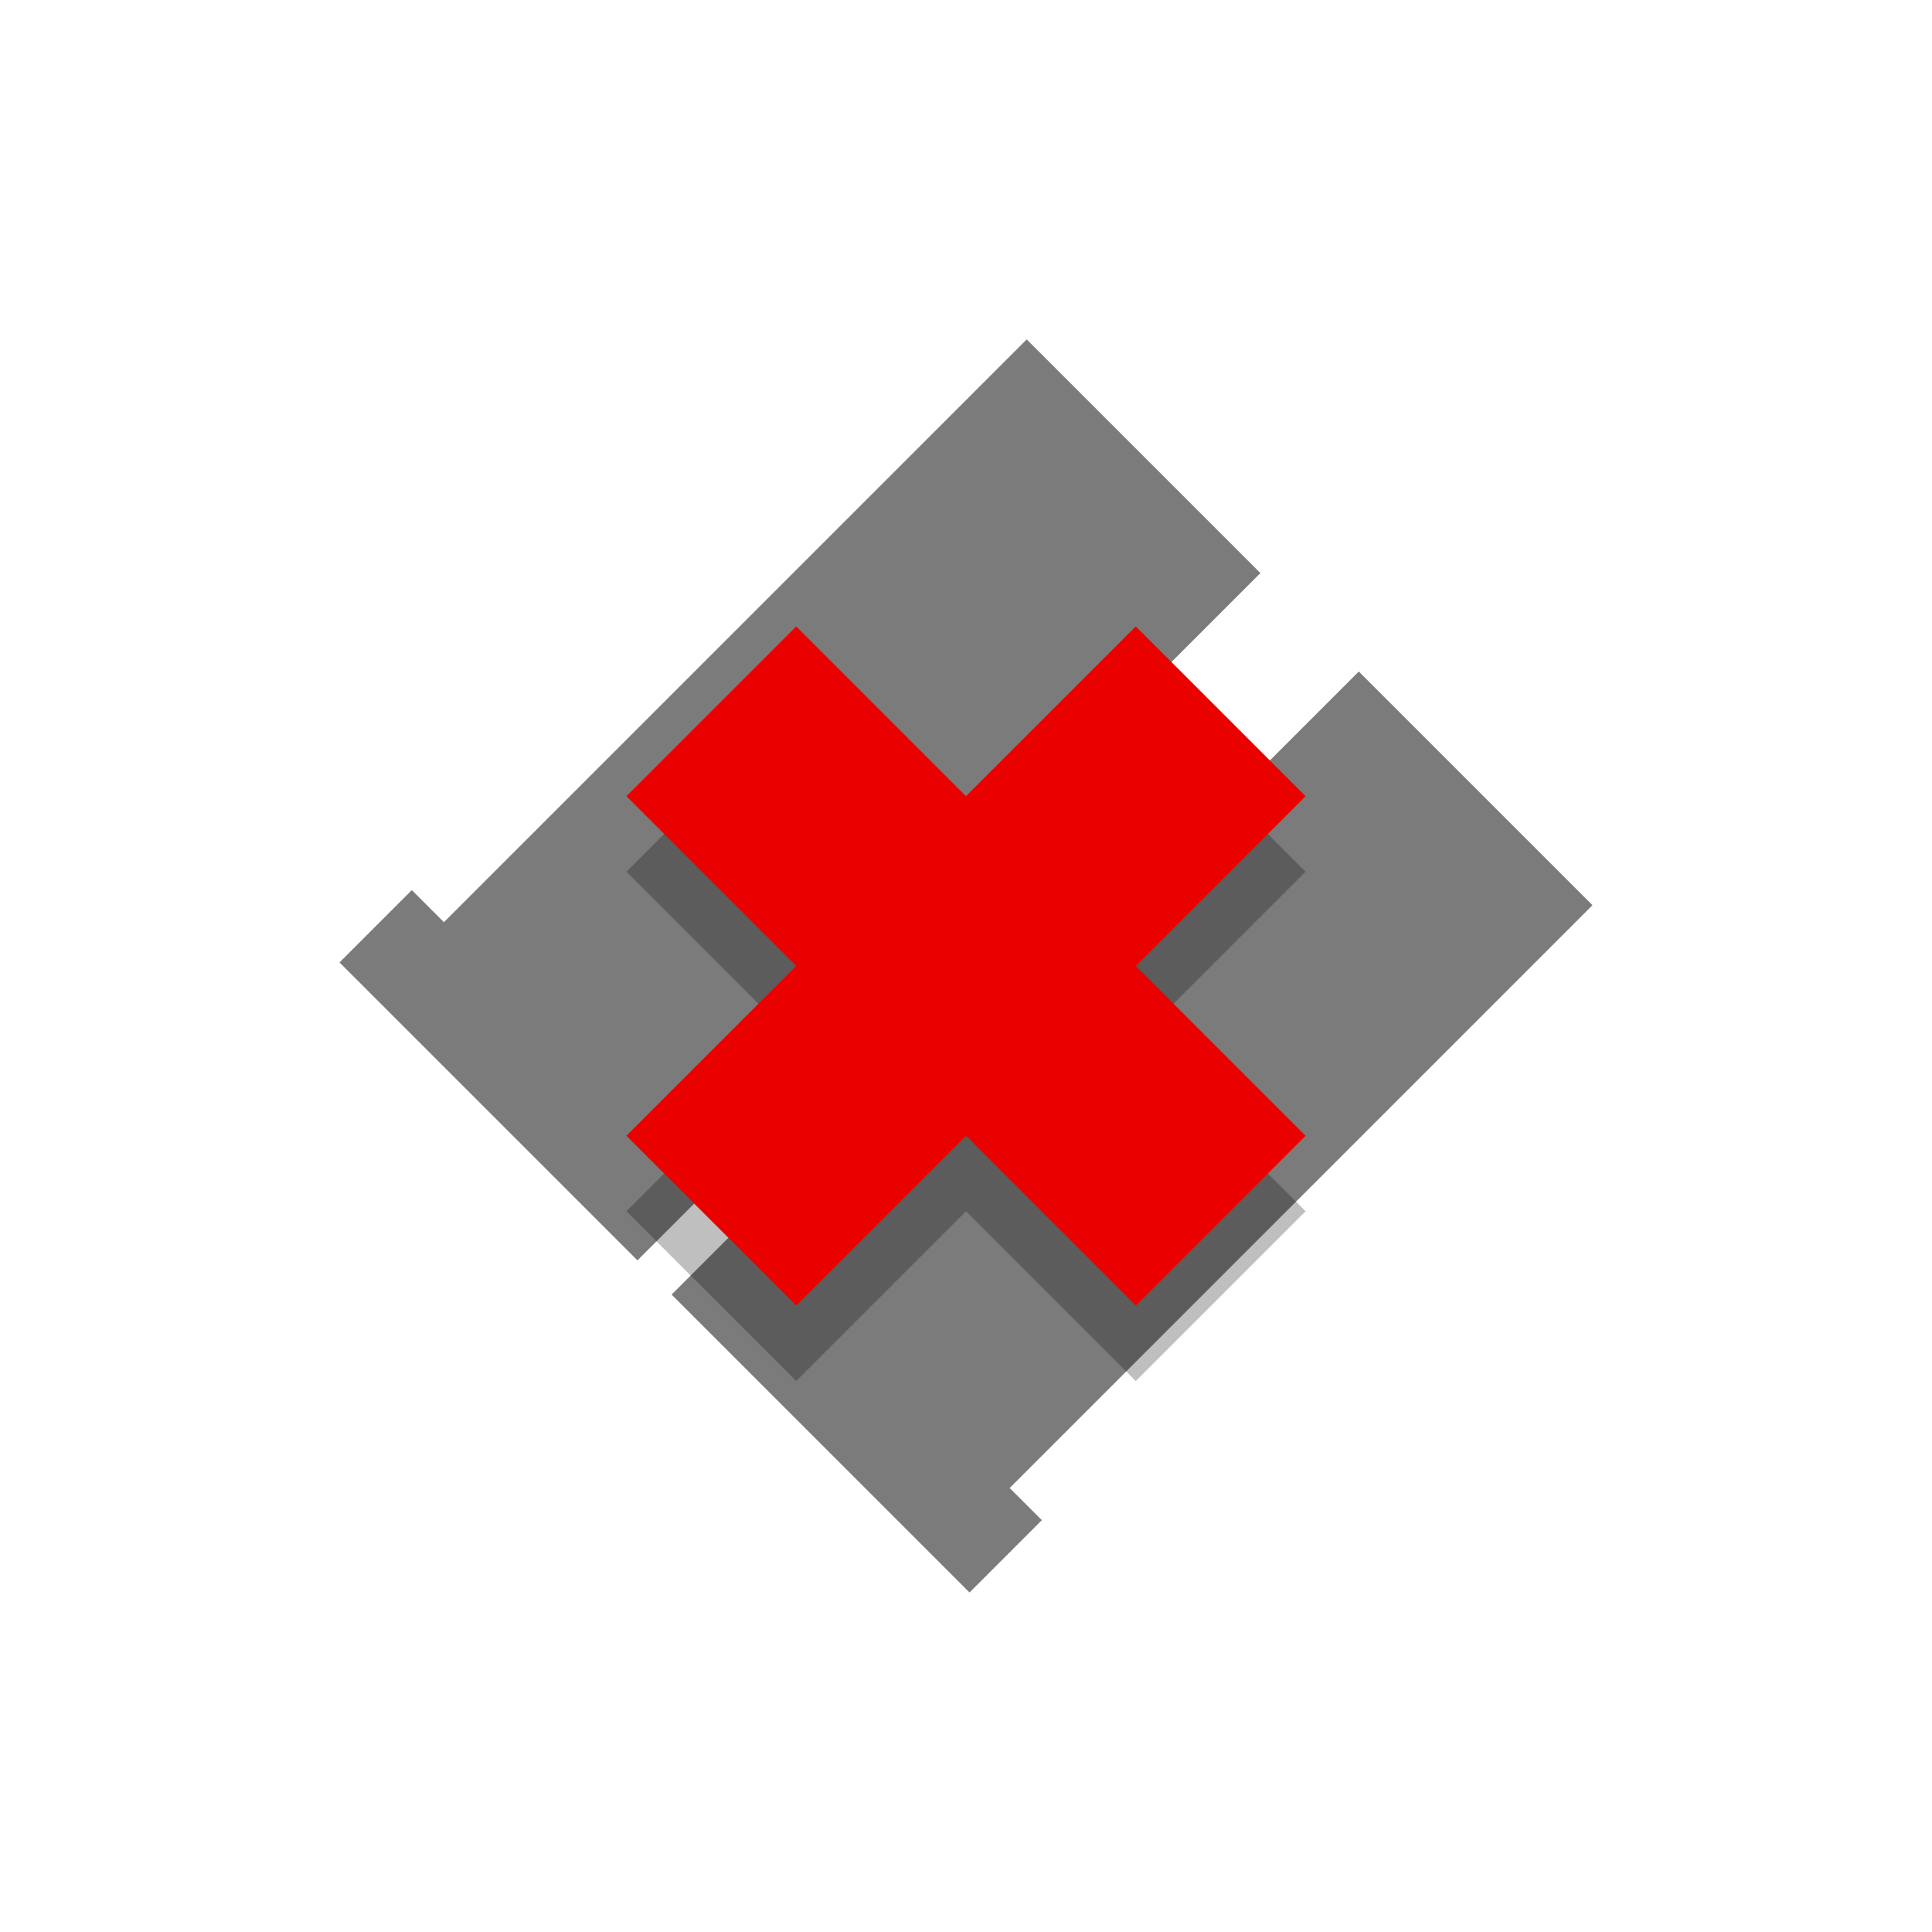
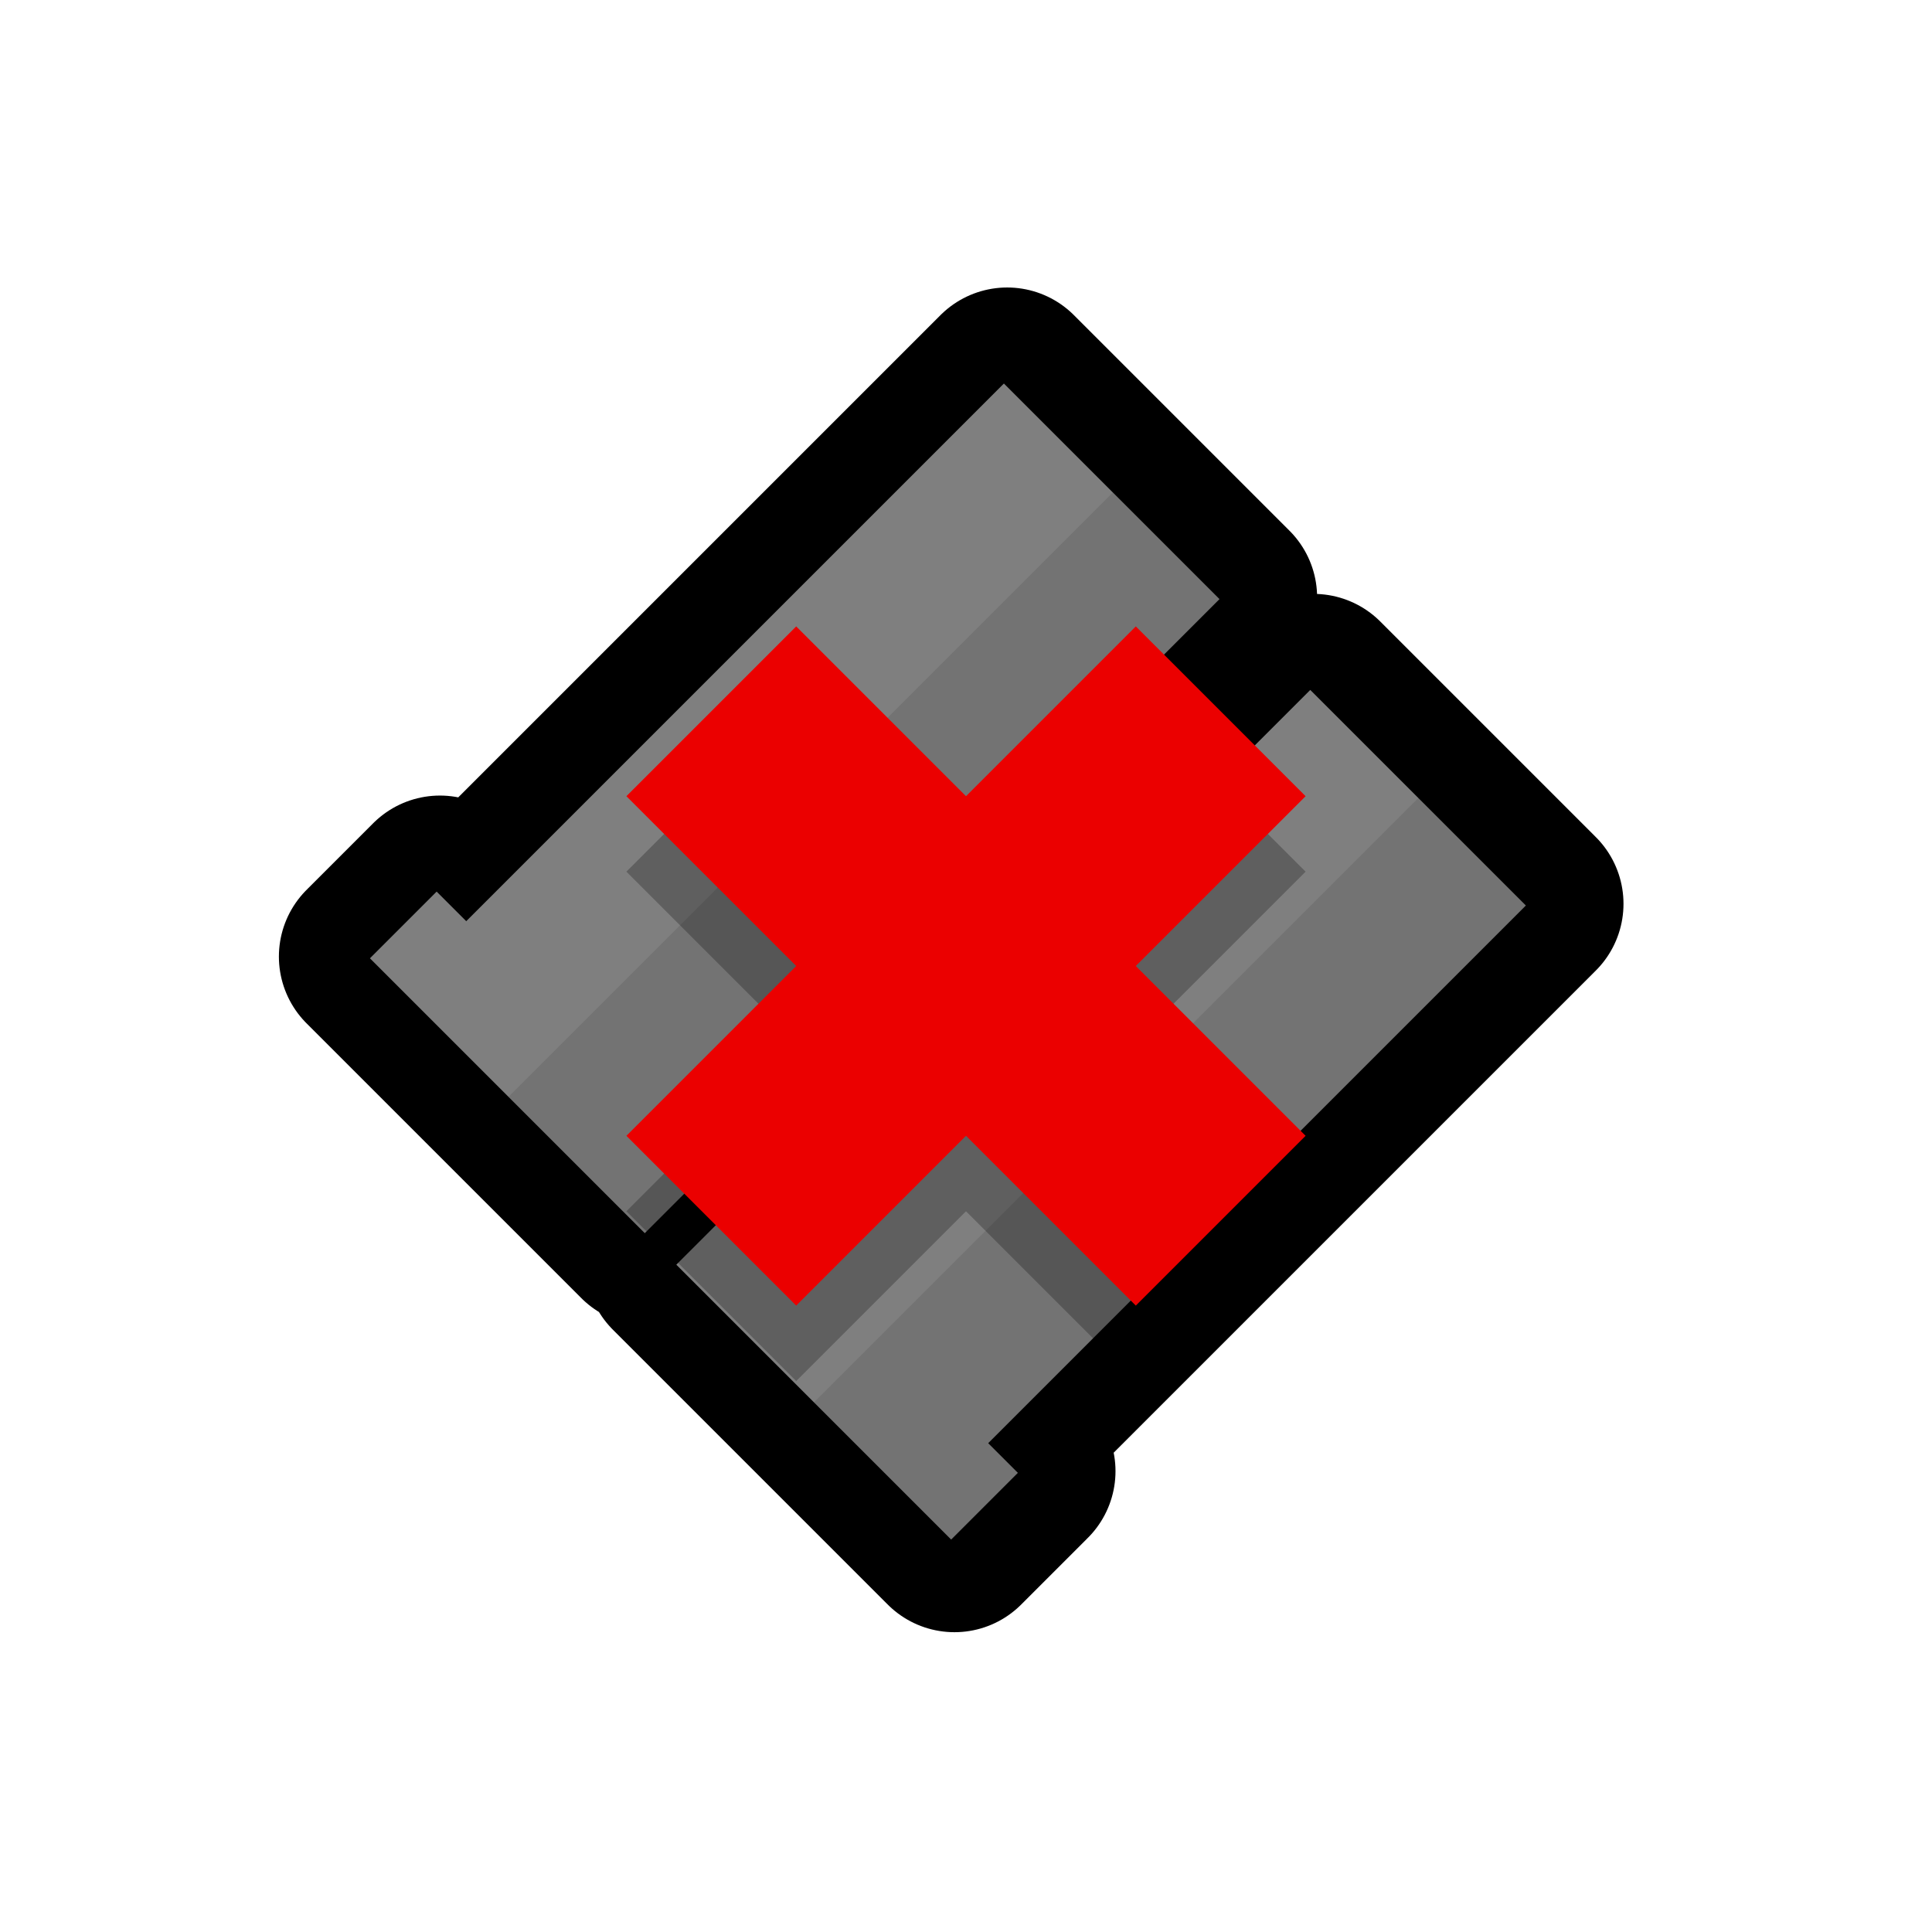
<svg xmlns="http://www.w3.org/2000/svg" xmlns:xlink="http://www.w3.org/1999/xlink" width="512" height="512" id="svg8471" version="1.1">
  <defs id="defs8473">
    <linearGradient xlink:href="#linearGradient3837-2-7" id="linearGradient4078" gradientUnits="userSpaceOnUse" gradientTransform="matrix(0.7071068,0.7071068,-0.7071068,0.7071068,235.9479,695.472)" x1="740.82" y1="357.632" x2="1074.445" y2="357.632" />
    <linearGradient id="linearGradient3837-2-7">
      <stop style="stop-color:#2e4f67;stop-opacity:0.204;" offset="0" id="stop3839-9-8" />
      <stop style="stop-color:#7e9cbd;stop-opacity:0.106;" offset="1" id="stop3841-81-8" />
    </linearGradient>
    <linearGradient id="linearGradient3837-2-1-7">
      <stop style="stop-color:#2e4f67;stop-opacity:0.204;" offset="0" id="stop3839-9-83-7" />
      <stop style="stop-color:#7e9cbd;stop-opacity:0.106;" offset="1" id="stop3841-81-17-2" />
    </linearGradient>
    <linearGradient xlink:href="#linearGradient3837-2-9" id="linearGradient4174" gradientUnits="userSpaceOnUse" gradientTransform="matrix(0.7071068,0.7071068,-0.7071068,0.7071068,-1476.052,355.472)" x1="740.82" y1="357.632" x2="1074.445" y2="357.632" />
    <linearGradient id="linearGradient3837-2-9">
      <stop style="stop-color:#2e4f67;stop-opacity:0.204;" offset="0" id="stop3839-9-5" />
      <stop style="stop-color:#7e9cbd;stop-opacity:0.106;" offset="1" id="stop3841-81-4" />
    </linearGradient>
    <clipPath clipPathUnits="userSpaceOnUse" id="clipPath8398-05">
      <rect style="fill:#7a878c;fill-opacity:1;stroke:none" id="rect8400-7" width="272.943" height="272.943" x="-2447.215" y="-834.579" ry="33.474" />
    </clipPath>
    <clipPath clipPathUnits="userSpaceOnUse" id="clipPath8708-2">
      <rect style="fill:#ebe24b;fill-opacity:1;stroke:none" id="rect8710-7" width="272.943" height="272.943" x="-2153.058" y="-833.165" ry="33.474" />
    </clipPath>
    <linearGradient id="linearGradient3837-5-4-5-5-2">
      <stop style="stop-color:#2e4f67;stop-opacity:0.204;" offset="0" id="stop3839-90-1-3-5-8" />
      <stop style="stop-color:#7e9cbd;stop-opacity:0.106;" offset="1" id="stop3841-70-8-5-5-3" />
    </linearGradient>
    <clipPath clipPathUnits="userSpaceOnUse" id="clipPath9000-0">
      <rect style="fill:#25cb5e;fill-opacity:1;stroke:none" id="rect9002-8" width="272.943" height="272.943" x="-2444.386" y="-541.837" ry="33.474" />
    </clipPath>
+     <clipPath clipPathUnits="userSpaceOnUse" id="clipPath3812">
+       <path id="path3814" d="m 272.709,678.493 -1.3e-4,201.508 -11.091,6e-5 7e-5,25 11.09,10e-6 80.797,-6e-5 11.122,-8e-5 0,-25 -11.122,0 1.9e-4,-201.508 z" style="fill:#e87300;fill-opacity:1;stroke:none" />
+     </clipPath>
+     <clipPath clipPathUnits="userSpaceOnUse" id="clipPath3808">
+       <path id="path3810" d="m 157.88,678.487 -2.8e-4,201.508 -11.09,0 -8e-5,25 11.09,-1.4e-4 80.797,-7e-5 11.122,1e-5 -1e-5,-25 -11.122,0 1.4e-4,-201.508 -80.797,0 z" style="fill:#e87300;fill-opacity:1;stroke:none" />
+     </clipPath>
  </defs>
  <g id="layer1" transform="translate(0,-540.3622)">
-     <g id="g7422" transform="matrix(1.161963,0,0,1.161961,960.1383,2031.89)" style="fill:#e87300;fill-opacity:1">
-       <path id="rect7215" d="m -592.146,-1206.221 -132.919,132.919 -7.315,-7.315 -16.491,16.491 7.316,7.315 53.296,53.296 7.336,7.336 16.491,-16.491 -7.336,-7.336 132.919,-132.919 -53.296,-53.296 z" style="fill:#7b7b7b;fill-opacity:1;stroke:none" />
-       <path id="rect7215-3" d="m -516.406,-1130.473 -132.919,132.919 -7.316,-7.316 -16.491,16.491 7.316,7.316 53.296,53.296 7.336,7.336 16.491,-16.491 -7.336,-7.336 132.919,-132.919 z" style="fill:#7b7b7b;fill-opacity:1;stroke:none" />
-     </g>
+     <path id="rect7215-7-9-2-8-9" d="m 266.917,641.549 -142.488,142.487 -7.842,-7.842 -17.678,17.678 7.842,7.842 57.132,57.132 7.864,7.864 17.678,-17.678 -7.864,-7.864 142.488,-142.487 -57.132,-57.132 z" style="fill:none;stroke:#000000;stroke-width:50;stroke-linecap:round;stroke-linejoin:round;stroke-miterlimit:4;stroke-opacity:1;stroke-dasharray:none" />
+     <path id="rect7215-3-4-6-6-5-1" d="m 348.11,722.75 -142.488,142.487 -7.842,-7.842 -17.678,17.678 7.842,7.842 57.132,57.132 7.864,7.864 17.678,-17.678 -7.864,-7.864 142.488,-142.487 z" style="fill:none;stroke:#000000;stroke-width:50;stroke-linecap:round;stroke-linejoin:round;stroke-miterlimit:4;stroke-opacity:1;stroke-dasharray:none" />
+     <path id="rect7215-7-5-8-6" d="m 266.045,641.999 -142.488,142.487 -7.842,-7.842 -17.678,17.678 7.842,7.842 57.132,57.132 7.864,7.864 17.678,-17.678 -7.864,-7.864 142.488,-142.487 -57.132,-57.132 z" style="fill:#7f7f7f;fill-opacity:1;stroke:none" />
+     <path id="rect7215-3-4-2-5-0" d="m 347.237,723.2 -142.488,142.487 -7.842,-7.842 -17.678,17.678 7.842,7.842 57.132,57.132 7.864,7.864 17.678,-17.678 -7.864,-7.864 142.488,-142.487 z" style="fill:#7f7f7f;fill-opacity:1;stroke:none" />
+     <rect transform="matrix(0.7071068,0.7071068,-0.7071068,0.7071068,634.173,50.59779)" style="opacity:0.1;fill:#000000;fill-opacity:1;stroke:none" id="rect3020" width="58.589" height="240.067" x="198.704" y="670.229" clip-path="url(#clipPath3808)" />
+     <rect transform="matrix(0.7071068,0.7071068,-0.7071068,0.7071068,634.173,50.59779)" style="opacity:0.1;fill:#000000;fill-opacity:1;stroke:none" id="rect3020-9" width="58.589" height="240.067" x="313.206" y="669.471" clip-path="url(#clipPath3812)" />
  </g>
  <g id="layer2" style="display:inline">
    <g transform="matrix(0.703125,0.703125,-0.703125,0.703125,1287.789,-397.0953)" id="g4277-1-6" style="opacity:0.25;fill:#000000;fill-opacity:1">
      <rect style="fill:#000000;fill-opacity:1;stroke:none" id="rect4187-0-0-3" width="64" height="192" x="1180.362" y="159.071" transform="matrix(0,1,-1,0,0,0)" />
      <rect style="fill:#000000;fill-opacity:1;stroke:none" id="rect4187-0-7-2-7" width="64" height="192" x="223.071" y="-1308.362" transform="scale(-1,-1)" />
    </g>
    <g transform="matrix(0.703125,0.703125,-0.703125,0.703125,1287.789,-417.0953)" id="g4277-1" style="fill:#eb0000;fill-opacity:1">
      <rect style="fill:#eb0000;fill-opacity:1;stroke:none" id="rect4187-0-0" width="64" height="192" x="1180.362" y="159.071" transform="matrix(0,1,-1,0,0,0)" />
      <rect style="fill:#eb0000;fill-opacity:1;stroke:none" id="rect4187-0-7-2" width="64" height="192" x="223.071" y="-1308.362" transform="scale(-1,-1)" />
    </g>
  </g>
+   <g id="layer3" style="display:none">
+     <path style="opacity:0.25;fill:#e0ad00;fill-opacity:1;stroke:none;display:inline" id="path3010" d="m 508.571,258.429 a 254.286,256.429 0 1 1 -508.571,0 254.286,256.429 0 1 1 508.571,0 z" transform="matrix(0.6370786,0,0,0.6317549,94,92.73648)" />
+   </g>
</svg>
